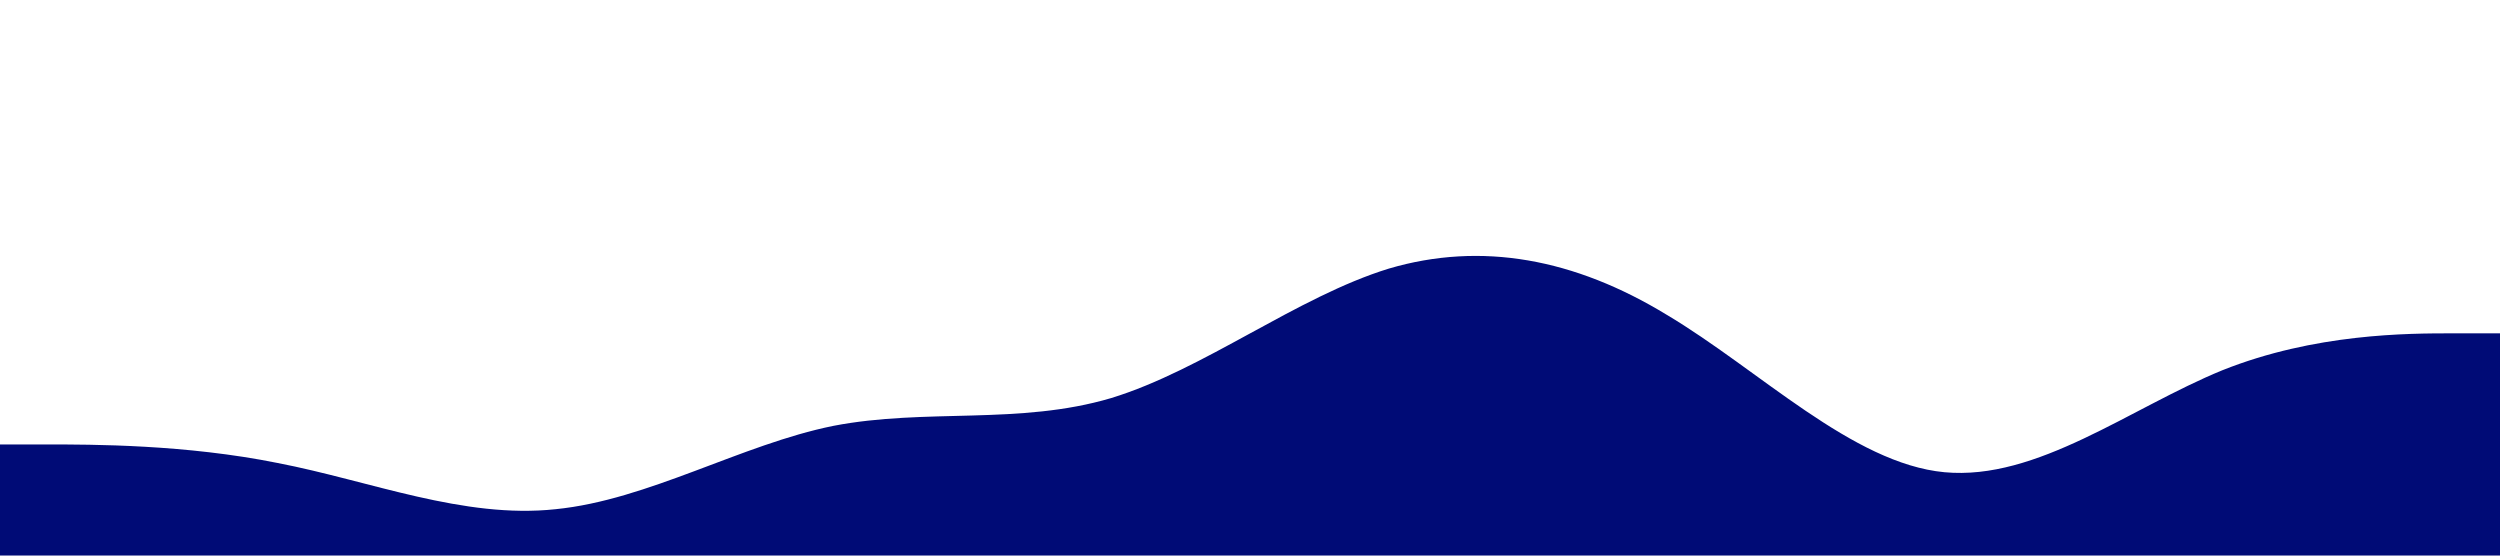
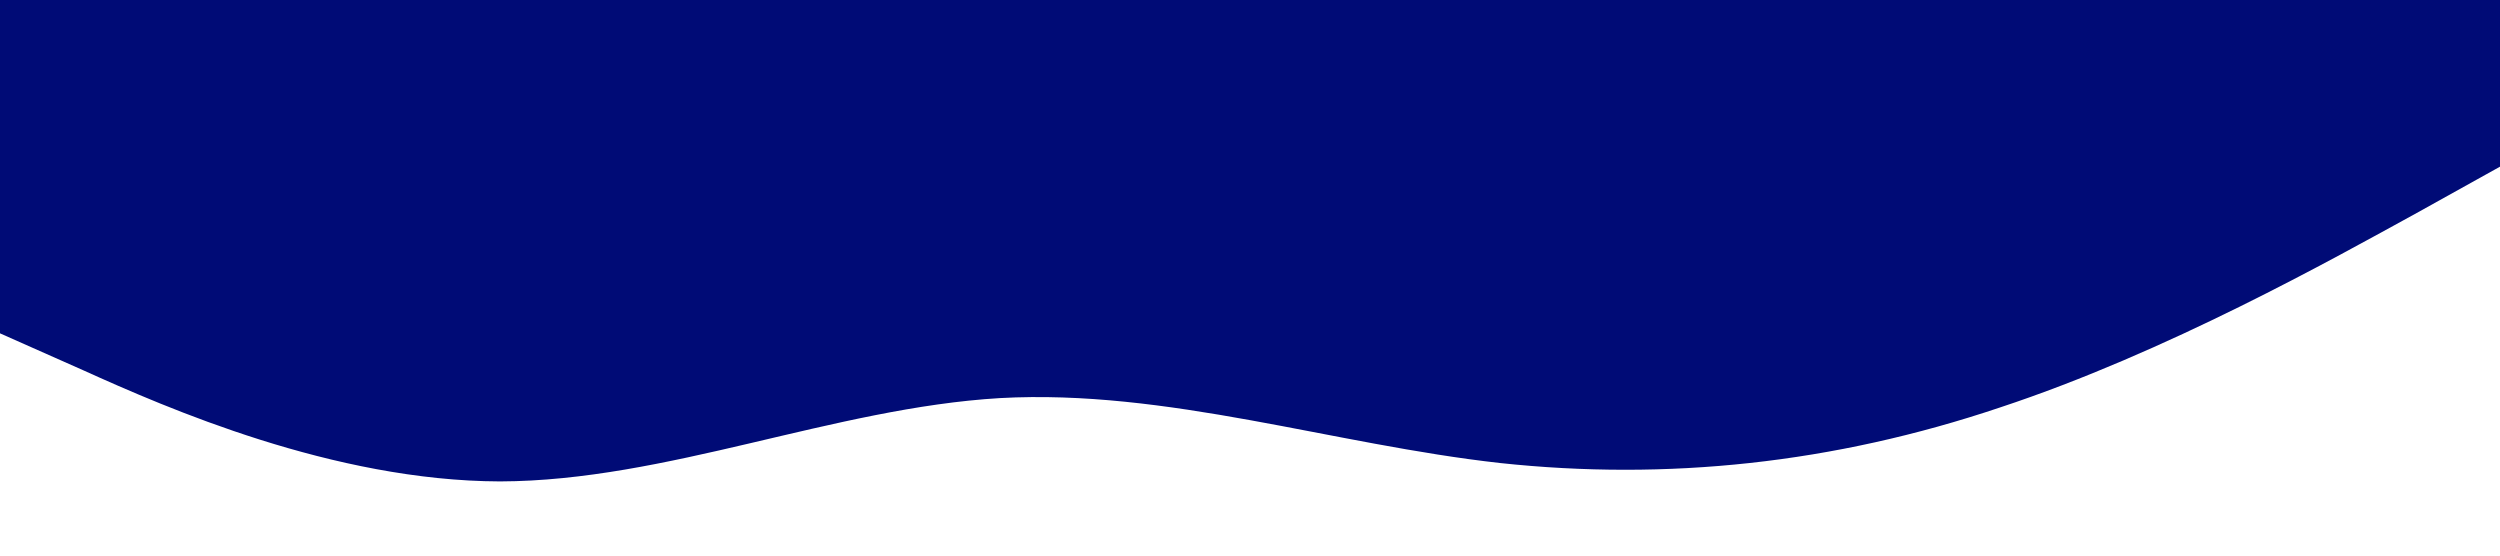
<svg xmlns="http://www.w3.org/2000/svg" viewBox="0 0 1440 320">
-   <path fill="#000b76" fill-opacity="1" d="M0,256L26.7,256C53.3,256,107,256,160,266.7C213.3,277,267,299,320,293.3C373.3,288,427,256,480,245.3C533.3,235,587,245,640,229.3C693.3,213,747,171,800,154.7C853.3,139,907,149,960,181.3C1013.3,213,1067,267,1120,272C1173.3,277,1227,235,1280,213.3C1333.3,192,1387,192,1413,192L1440,192L1440,320L1413.3,320C1386.7,320,1333,320,1280,320C1226.7,320,1173,320,1120,320C1066.7,320,1013,320,960,320C906.7,320,853,320,800,320C746.7,320,693,320,640,320C586.7,320,533,320,480,320C426.7,320,373,320,320,320C266.7,320,213,320,160,320C106.7,320,53,320,27,320L0,320Z" />
+   <path fill="#000b76" fill-opacity="1" d="M0,192L48,213.3C96,235,192,277,288,277.3C384,277,480,235,576,229.3C672,224,768,256,864,266.7C960,277,1056,267,1152,234.7C1248,203,1344,149,1392,122.7L1440,96L1440,0L1392,0C1344,0,1248,0,1152,0C1056,0,960,0,864,0C768,0,672,0,576,0C480,0,384,0,288,0C192,0,96,0,48,0L0,0Z" />
</svg>
